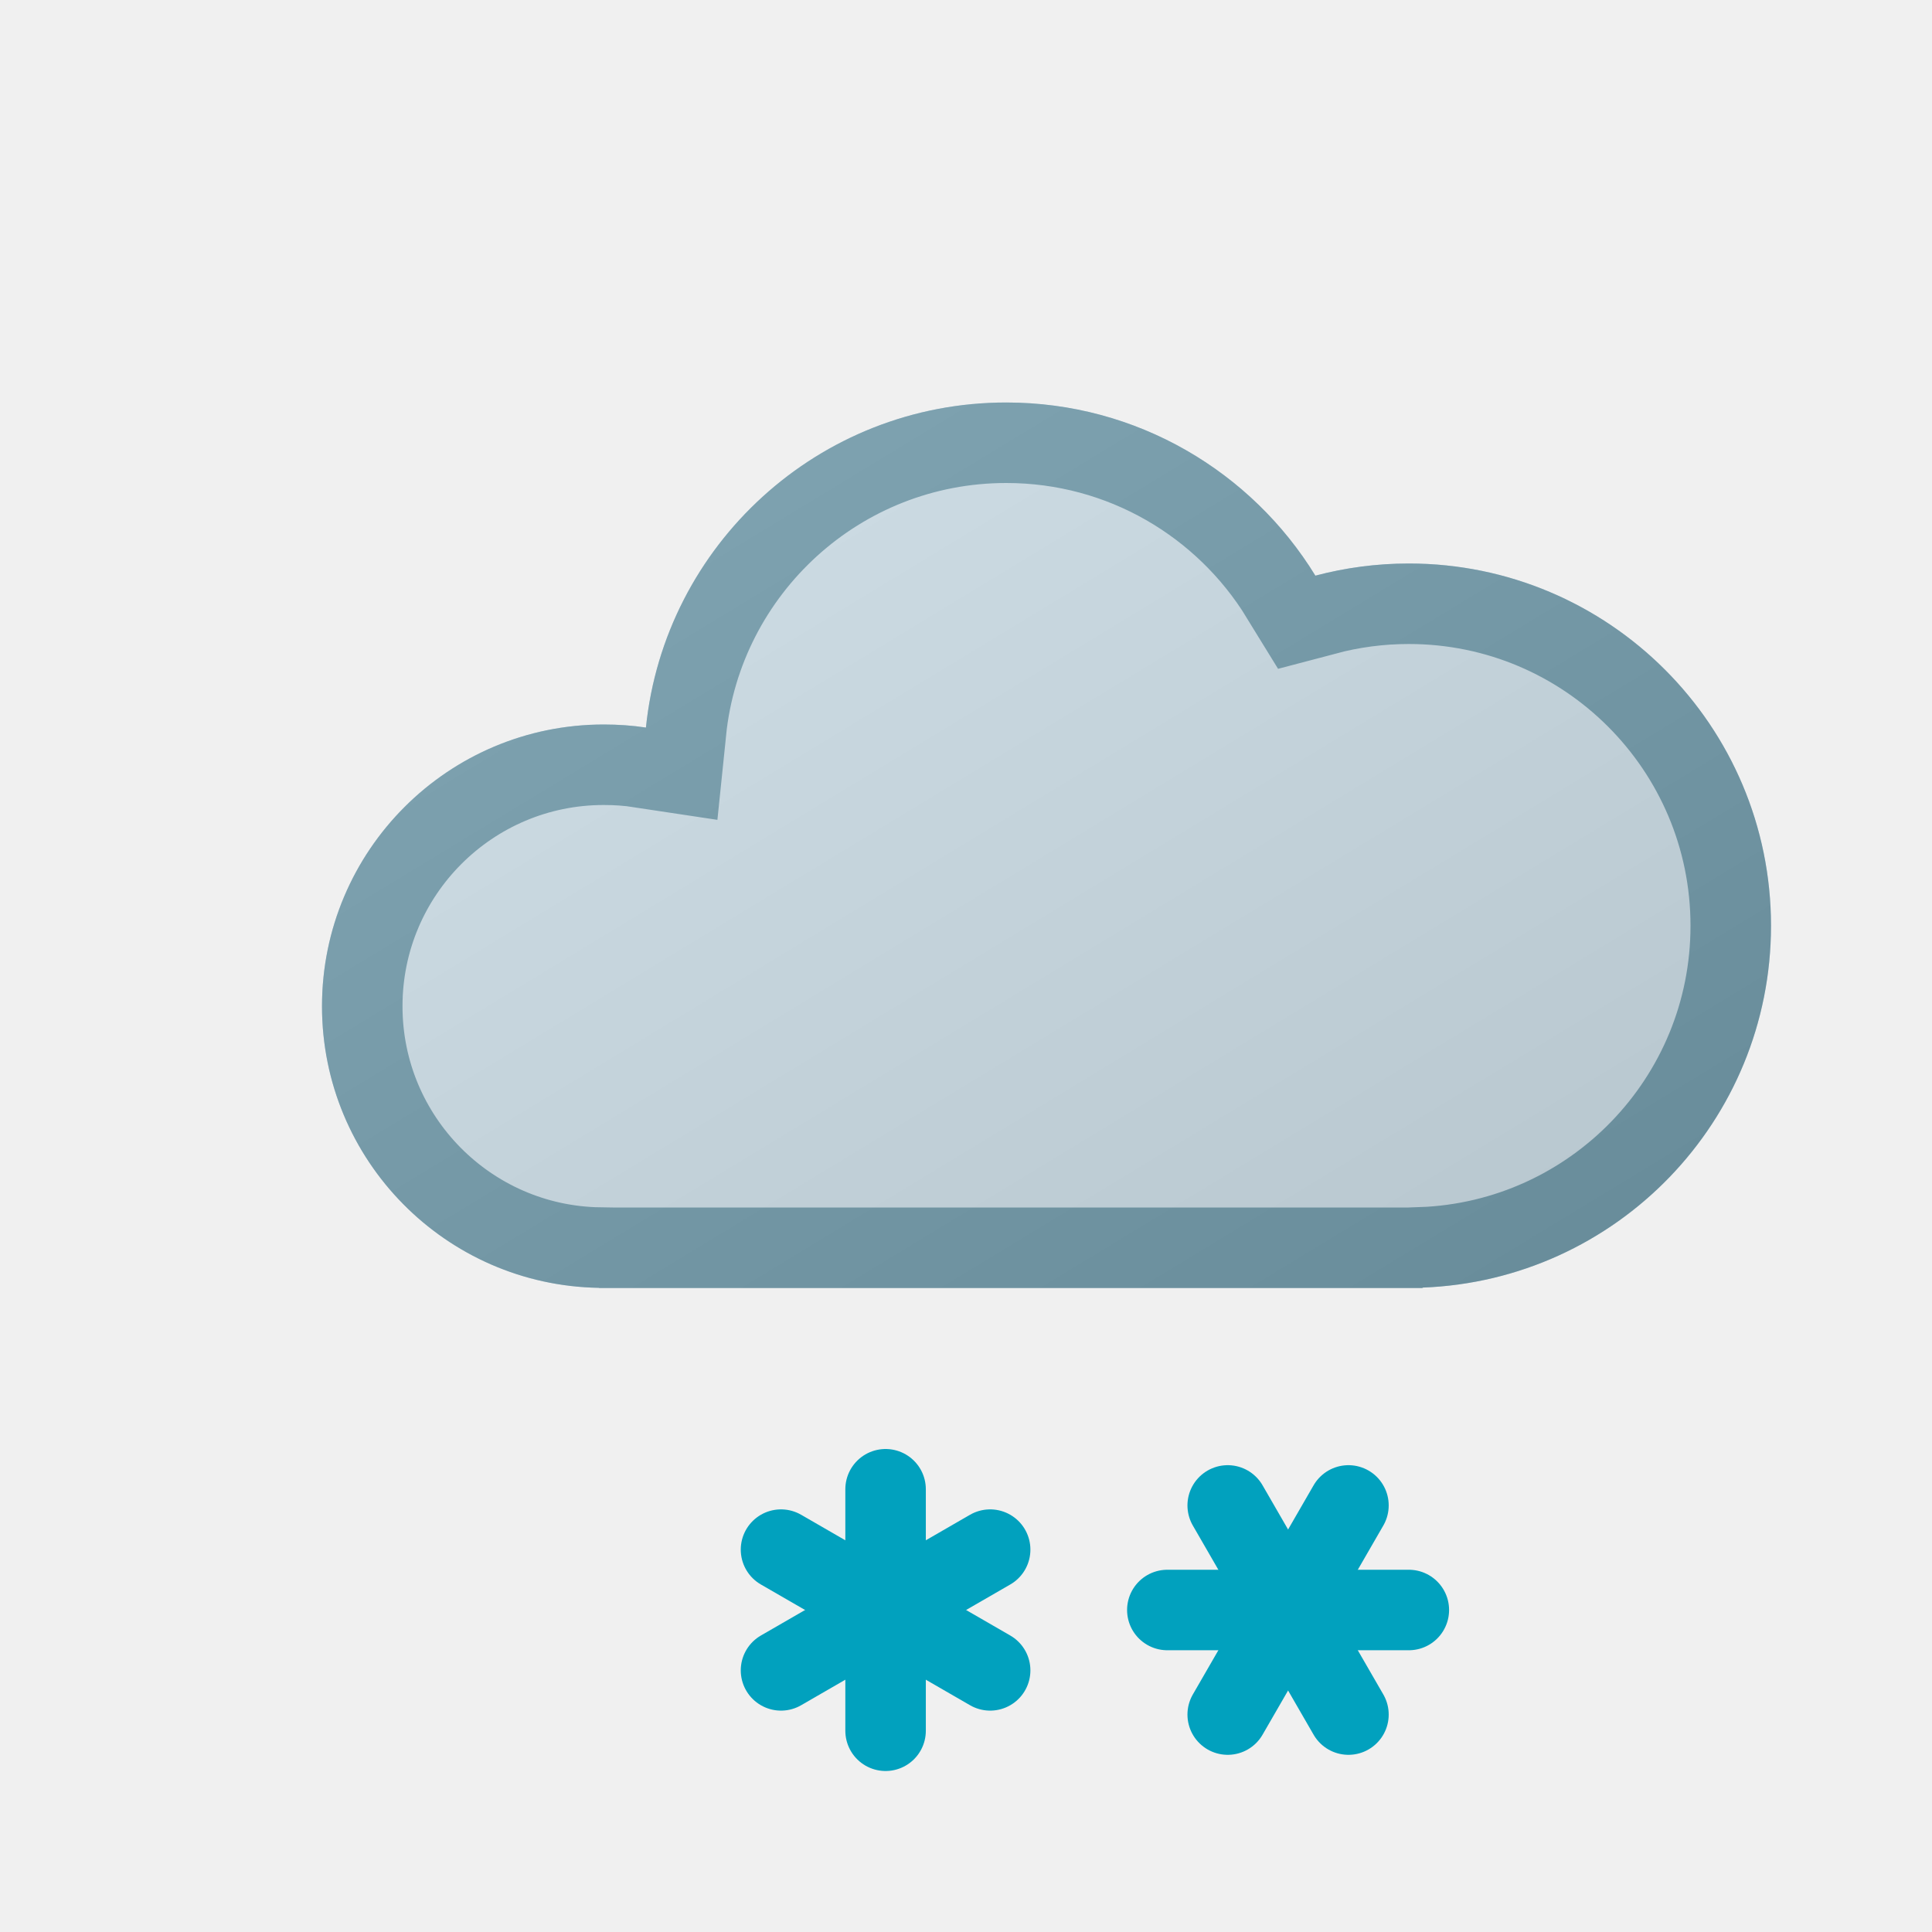
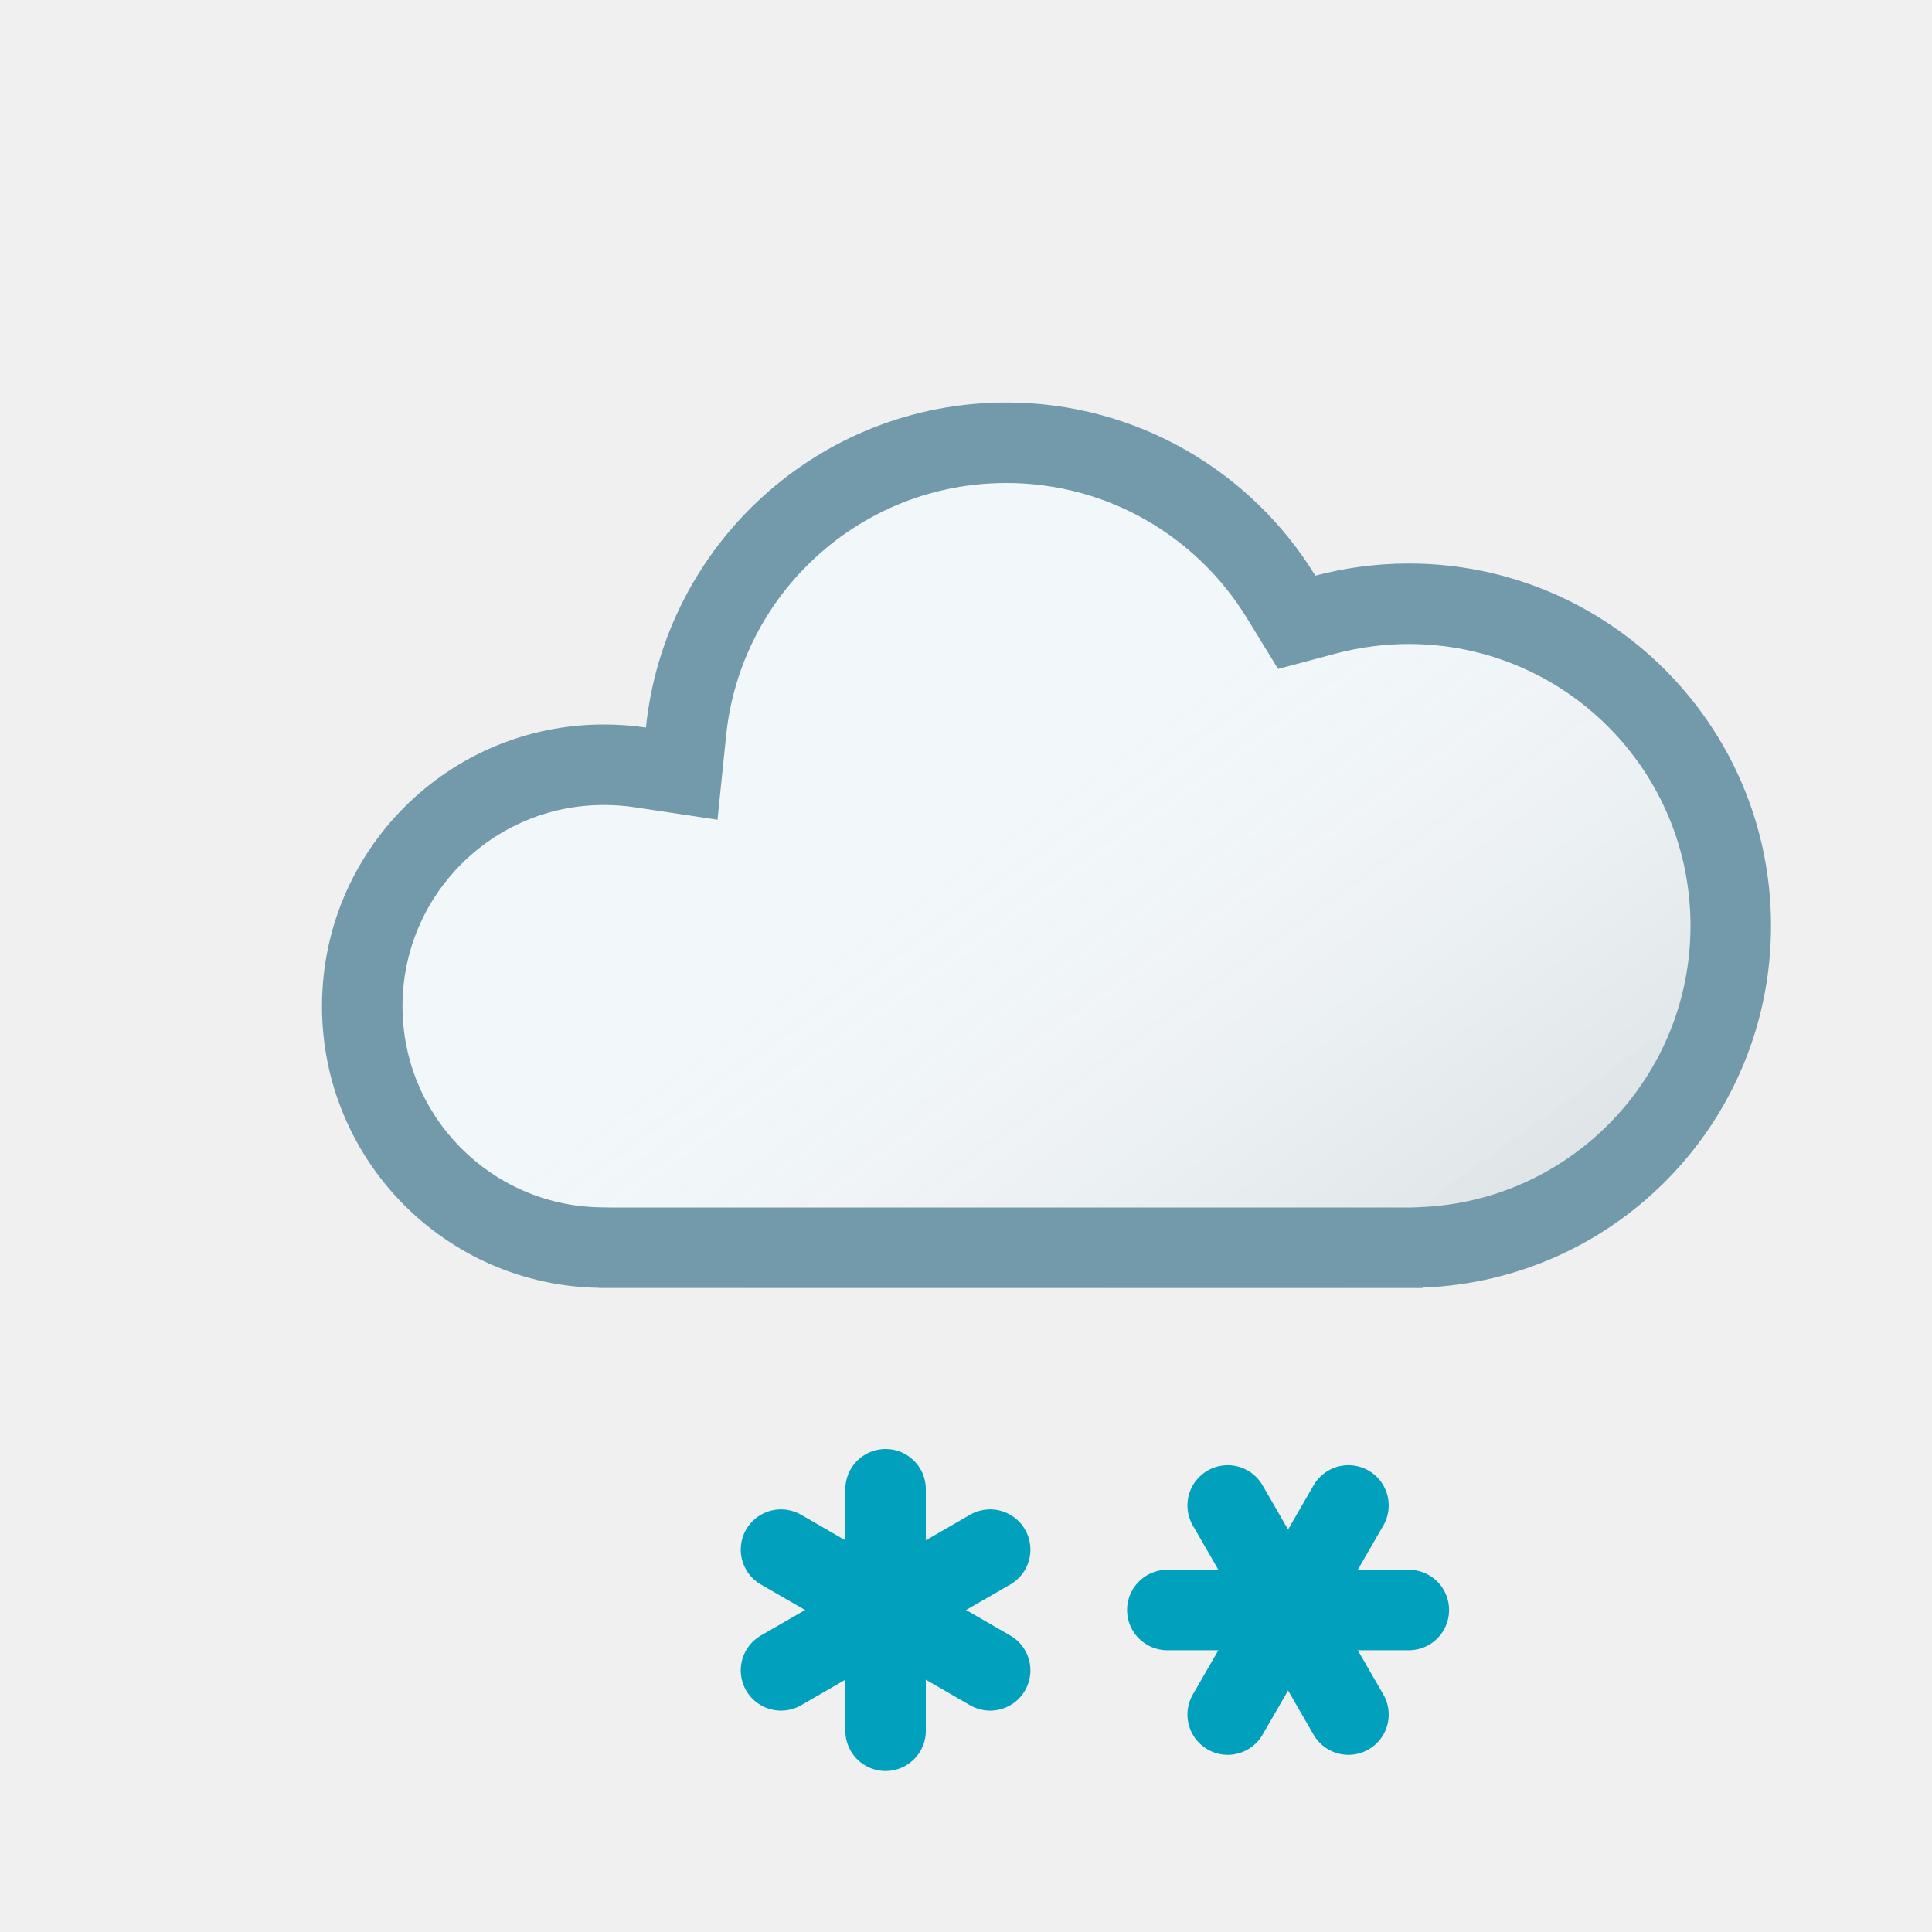
<svg xmlns="http://www.w3.org/2000/svg" xmlns:xlink="http://www.w3.org/1999/xlink" width="24" height="24" viewBox="0 0 24 24" fill="none">
-   <use xlink:href="#stroke0_1829_1563" fill="#CADAE3" />
-   <mask id="stroke1_1829_1563" fill="white">
-     <use xlink:href="#stroke0_1829_1563" />
-   </mask>
-   <path d="M12.5 5C10.171 5 8.256 6.77 8.024 9.038C7.853 9.012 7.678 9 7.5 9C5.567 9 4 10.567 4 12.5C4 14.413 5.535 15.967 7.441 15.998V16H17.672V15.995C20.078 15.905 22 13.928 22 11.5C22 9.015 19.985 7 17.5 7C17.099 7 16.71 7.053 16.34 7.151C15.549 5.861 14.125 5 12.5 5Z" stroke-width="2" stroke="#729AAA" mask="url(#stroke1_1829_1563)" />
-   <mask id="mask0_1829_1563" style="mask-type:alpha" maskUnits="userSpaceOnUse" x="4" y="5" width="18" height="11">
-     <path d="M12.5 5C10.171 5 8.256 6.77 8.024 9.038C7.853 9.012 7.678 9 7.5 9C5.567 9 4 10.567 4 12.5C4 14.413 5.535 15.967 7.441 15.998V16H17.672V15.995C20.078 15.905 22 13.928 22 11.5C22 9.015 19.985 7 17.5 7C17.099 7 16.71 7.053 16.34 7.151C15.549 5.861 14.125 5 12.5 5Z" fill="#D9D9D9" />
-   </mask>
-   <g mask="url(#mask0_1829_1563)">
-     <circle opacity="0.1" cx="13" cy="8" r="11" fill="url(#paint0_linear_1829_1563)" />
-   </g>
+   <use xlink:href="#stroke0_2178_3161" fill="#F2F7FA" />
+   <use xlink:href="#stroke0_2178_3161" fill="url(#paint0_linear_2178_3161)" fill-opacity="0.15" style="mix-blend-mode:multiply" />
+   <path d="M22 11.5C22 9.015 19.985 7 17.5 7C17.099 7 16.71 7.053 16.34 7.151C15.549 5.861 14.125 5 12.5 5C10.171 5 8.256 6.77 8.024 9.038C7.853 9.012 7.678 9 7.5 9C5.567 9 4 10.567 4 12.5C4 14.413 5.535 15.967 7.441 15.998V16H17.672V15.995C20.078 15.905 22 13.928 22 11.5ZM21 11.5C21 13.387 19.505 14.926 17.635 14.996L17.53 15H7.573L7.458 14.998C6.096 14.976 5 13.866 5 12.5C5 11.119 6.119 10 7.5 10C7.632 10 7.757 10.009 7.876 10.027L8.913 10.183L9.02 9.14C9.199 7.376 10.689 6 12.5 6C13.763 6 14.87 6.668 15.487 7.674L15.877 8.31L16.597 8.118C16.884 8.042 17.187 8 17.5 8C19.433 8 21 9.567 21 11.5Z" fill="#729AAA" />
  <path d="M15.251 21.299L16.751 18.701" stroke-linecap="round" stroke="#01A1BE" />
  <path d="M14.501 20H17.501" stroke-linecap="round" stroke="#01A1BE" />
  <path d="M15.251 18.701L16.751 21.299" stroke-linecap="round" stroke="#01A1BE" />
  <path d="M9.702 20.75L12.3 19.25" stroke-linecap="round" stroke="#01A1BE" />
  <path d="M9.702 19.25L12.3 20.75" stroke-linecap="round" stroke="#01A1BE" />
  <path d="M11.001 18.5V21.5" stroke-linecap="round" stroke="#01A1BE" />
  <defs>
-     <linearGradient id="paint0_linear_1829_1563" x1="19.5" y1="17" x2="11" y2="3" gradientUnits="userSpaceOnUse">
+     <linearGradient id="paint0_linear_2178_3161" x1="17" y1="20" x2="10.519" y2="10.948" gradientUnits="userSpaceOnUse">
      <stop />
-       <stop offset="1" stop-color="white" />
+       <stop offset="1" stop-color="white" stop-opacity="0" />
    </linearGradient>
-     <path id="stroke0_1829_1563" d="M12.5 5C10.171 5 8.256 6.77 8.024 9.038C7.853 9.012 7.678 9 7.5 9C5.567 9 4 10.567 4 12.5C4 14.413 5.535 15.967 7.441 15.998V16H17.672V15.995C20.078 15.905 22 13.928 22 11.5C22 9.015 19.985 7 17.5 7C17.099 7 16.71 7.053 16.34 7.151C15.549 5.861 14.125 5 12.5 5Z" />
+     <path id="stroke0_2178_3161" d="M12.5 5C10.171 5 8.256 6.77 8.024 9.038C7.853 9.012 7.678 9 7.5 9C5.567 9 4 10.567 4 12.5C4 14.413 5.535 15.967 7.441 15.998V16H17.672V15.995C20.078 15.905 22 13.928 22 11.5C22 9.015 19.985 7 17.5 7C17.099 7 16.71 7.053 16.34 7.151C15.549 5.861 14.125 5 12.5 5Z" />
  </defs>
</svg>
